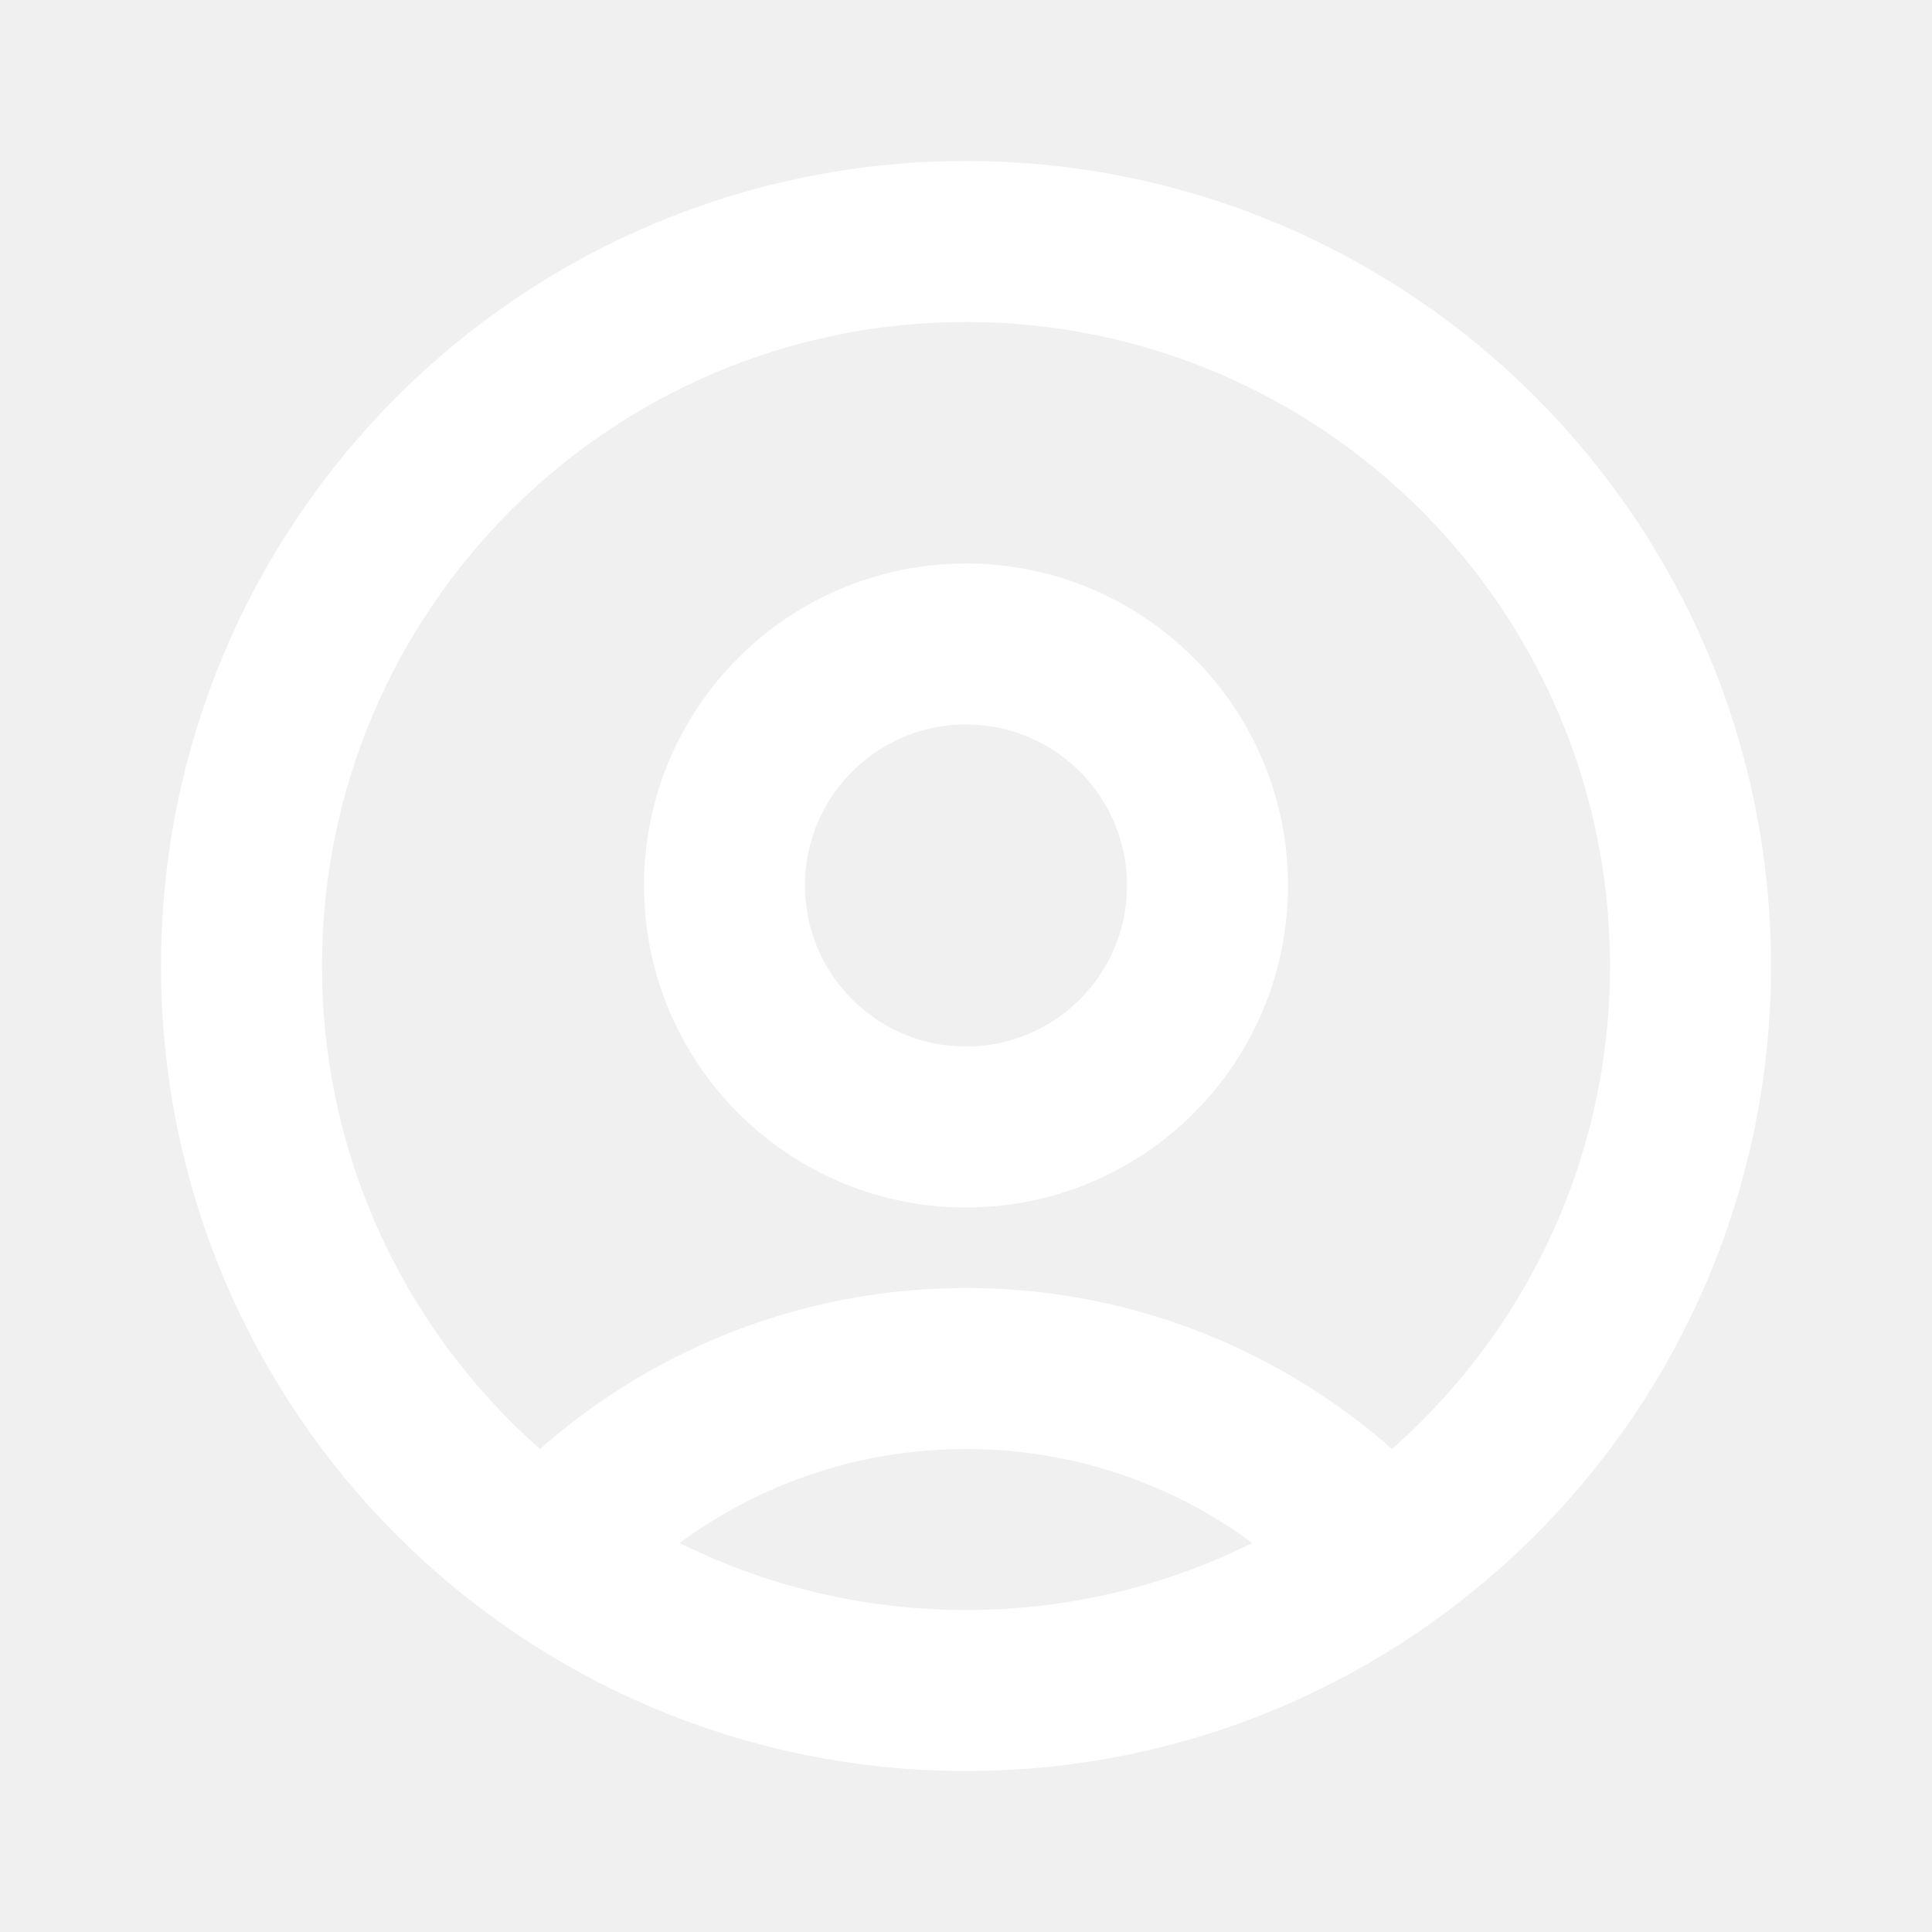
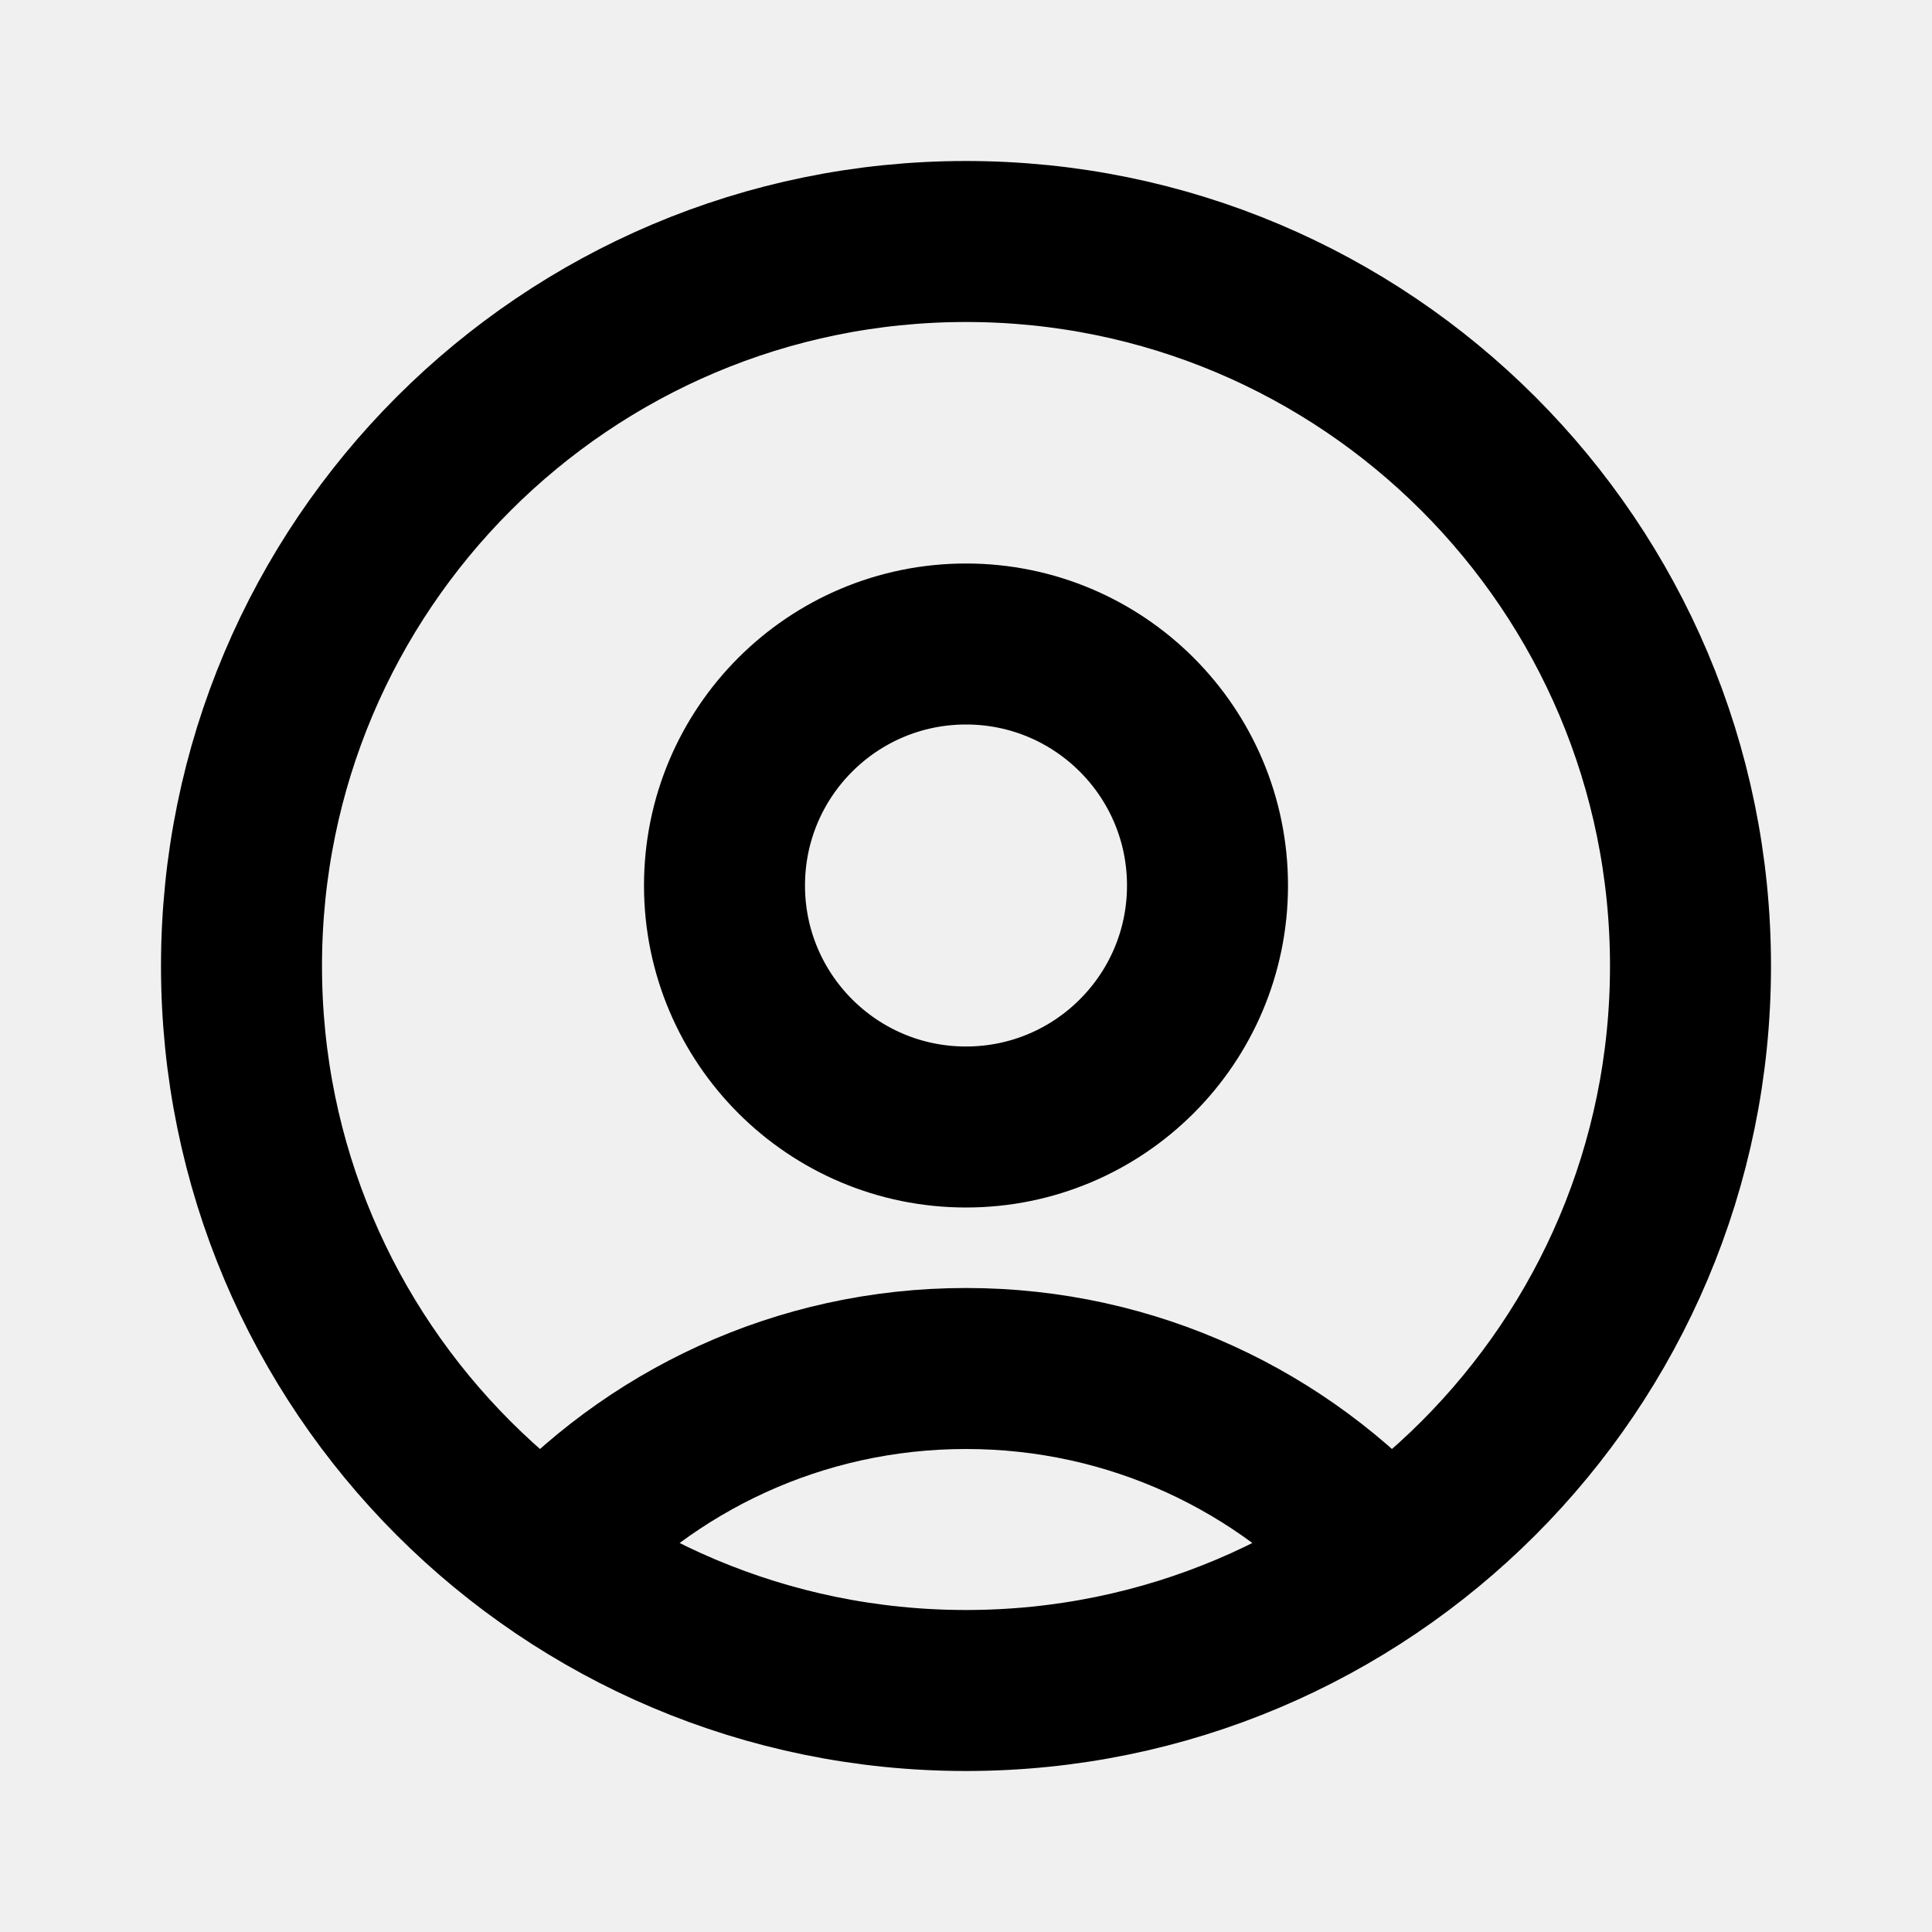
- <svg xmlns="http://www.w3.org/2000/svg" width="200" zoomAndPan="magnify" viewBox="0 0 150 150" height="200" preserveAspectRatio="xMidYMid meet" version="1.0">
-   <path stroke-linecap="round" transform="matrix(6.249999, 0, 0, 6.249999, 0.00000125, 0.000002)" fill="none" stroke-linejoin="round" d="M 17.217 19.333 C 15.935 17.901 14.073 17 12 17 C 9.928 17 8.065 17.901 6.783 19.333 M 12 21 C 7.029 21 3 16.971 3 12 C 3 7.029 7.029 3 12 3 C 16.971 3 21 7.029 21 12 C 21 16.971 16.971 21 12 21 Z M 12 14 C 10.343 14 9 12.657 9 11 C 9 9.343 10.343 8 12 8 C 13.657 8 15 9.343 15 11 C 15 12.657 13.657 14 12 14 Z M 12 14 " stroke="#ffffff" stroke-width="2" stroke-opacity="1" stroke-miterlimit="4" />
+ <svg xmlns="http://www.w3.org/2000/svg" width="800px" height="800px" viewBox="0 0 24 24" fill="none">
+   <g id="User / User_Circle">
+     <path id="Vector" d="M17.217 19.332C15.935 17.901 14.073 17 12 17C9.927 17 8.065 17.901 6.783 19.332M12 21C7.029 21 3 16.971 3 12C3 7.029 7.029 3 12 3C16.971 3 21 7.029 21 12C21 16.971 16.971 21 12 21ZM12 14C10.343 14 9 12.657 9 11C9 9.343 10.343 8 12 8C13.657 8 15 9.343 15 11C15 12.657 13.657 14 12 14Z" stroke="#000000" stroke-width="2" stroke-linecap="round" stroke-linejoin="round" />
+   </g>
</svg>
